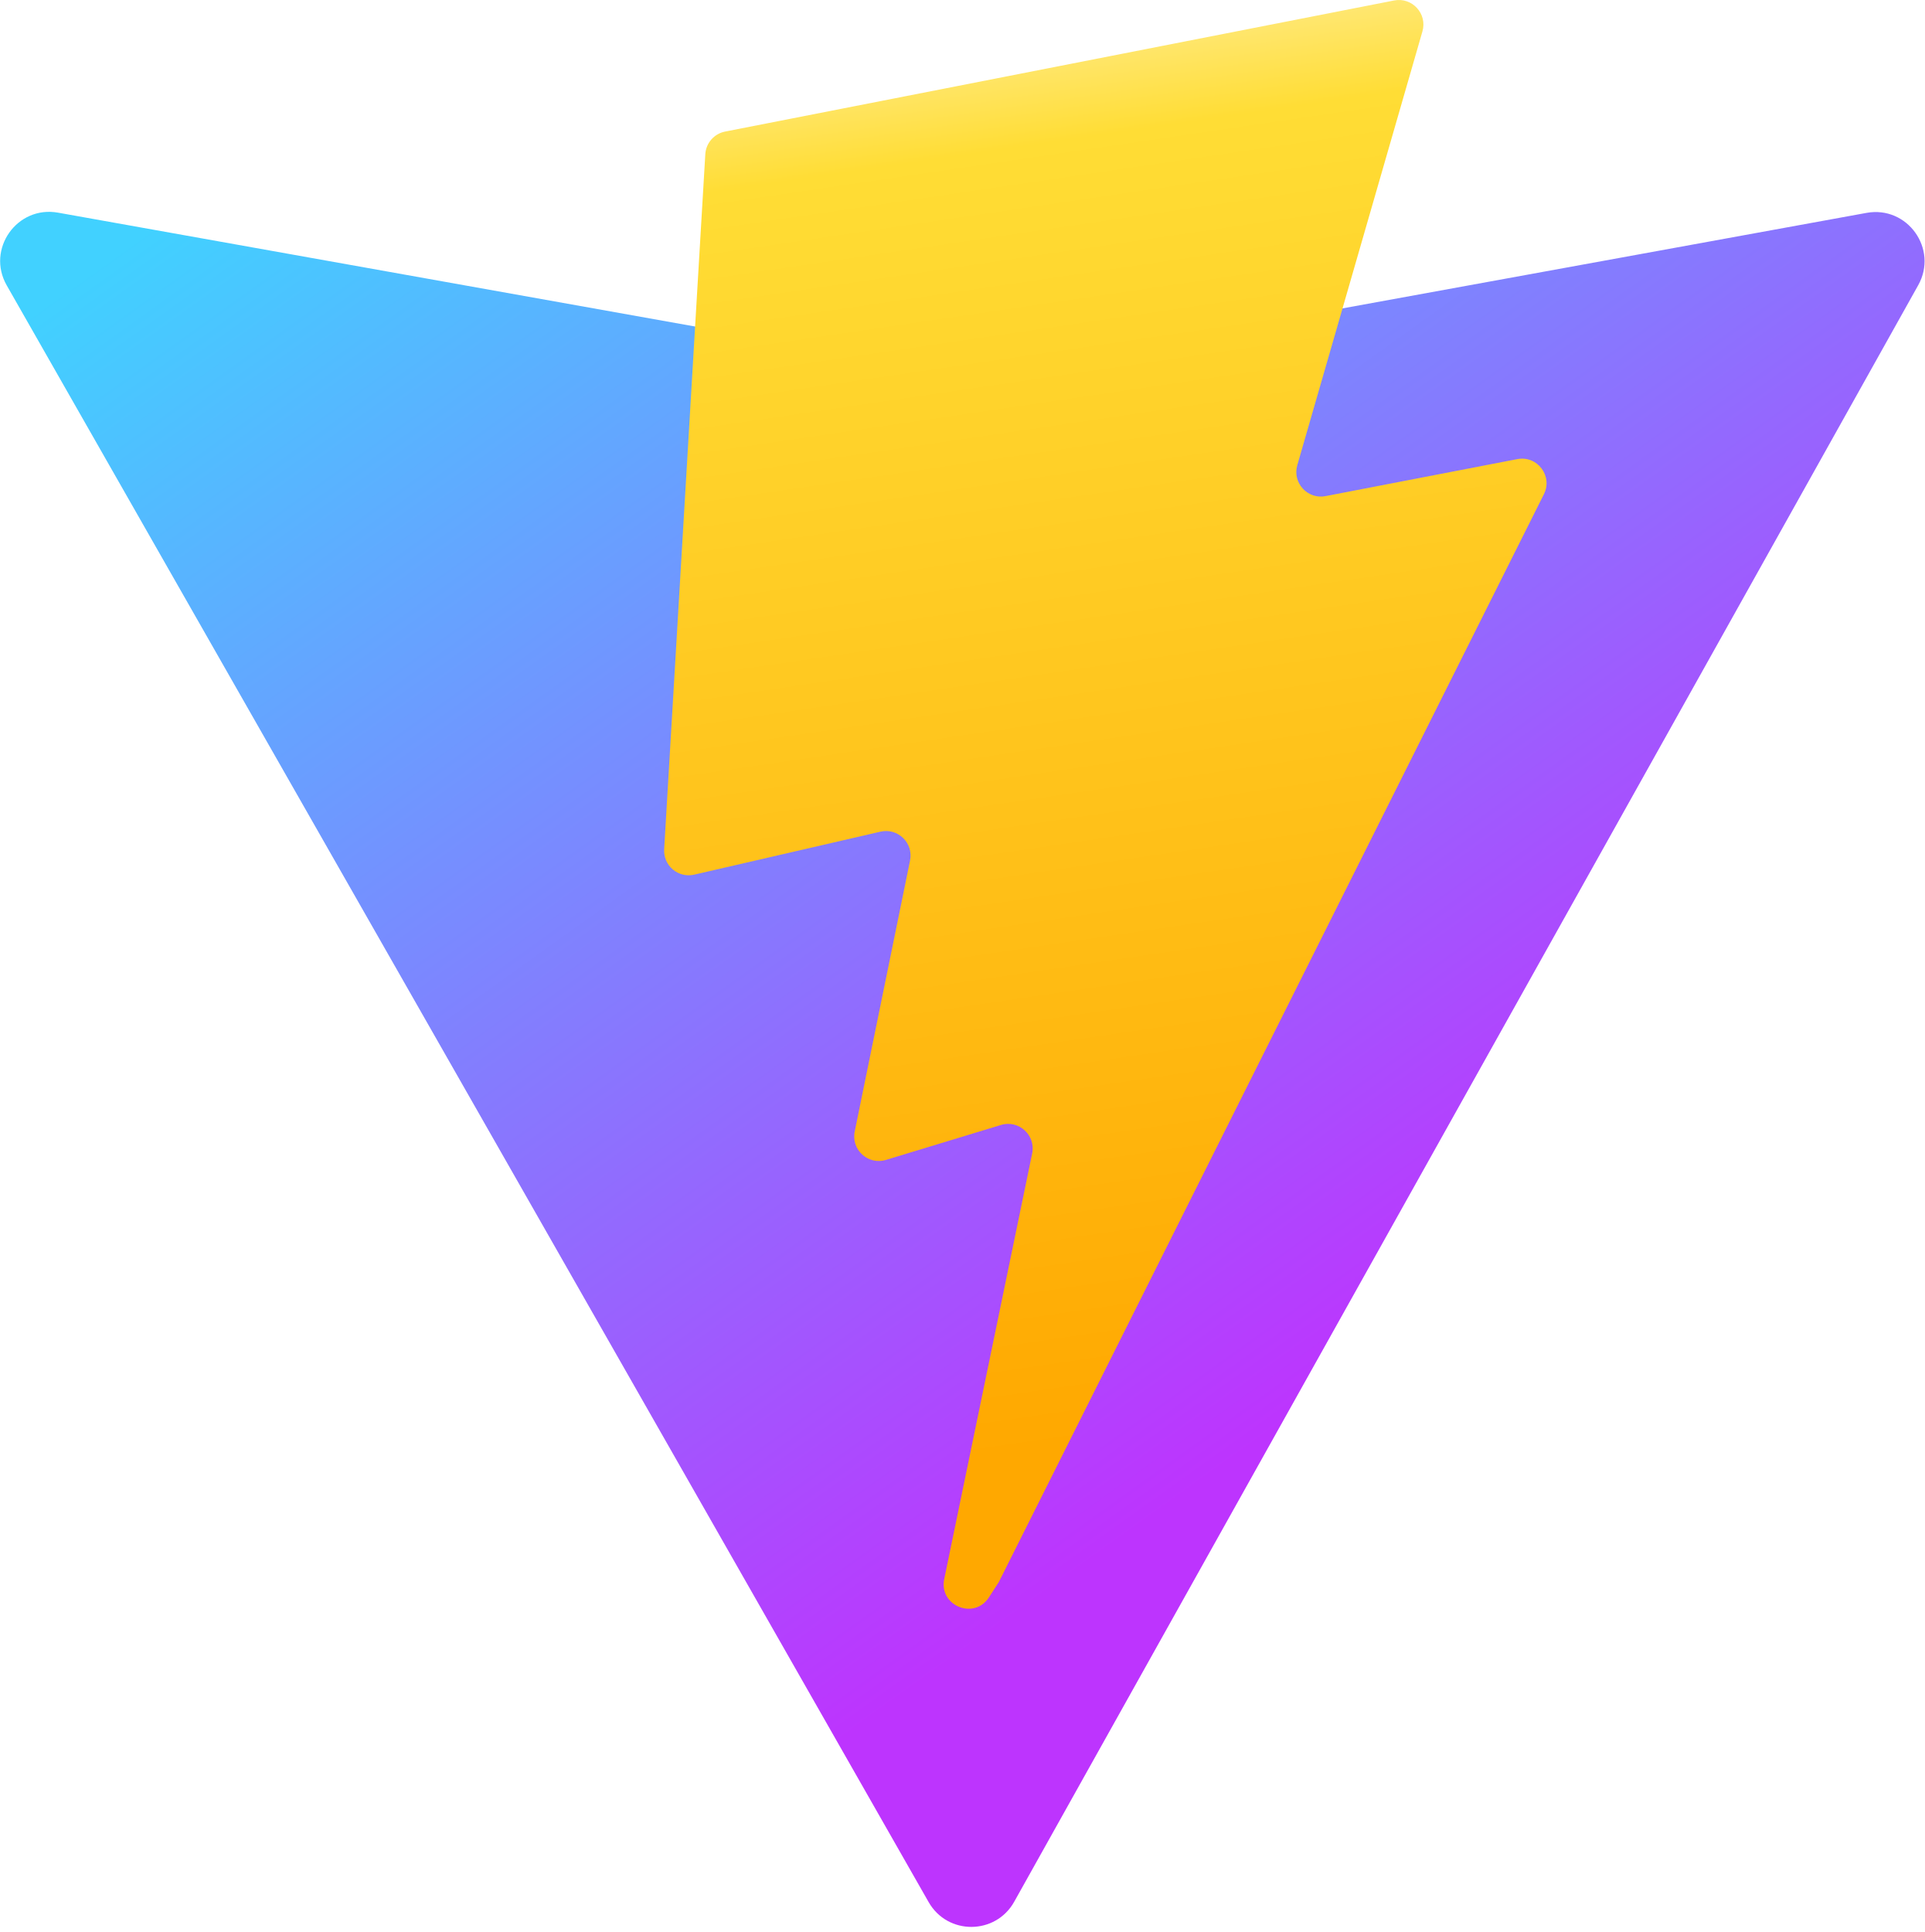
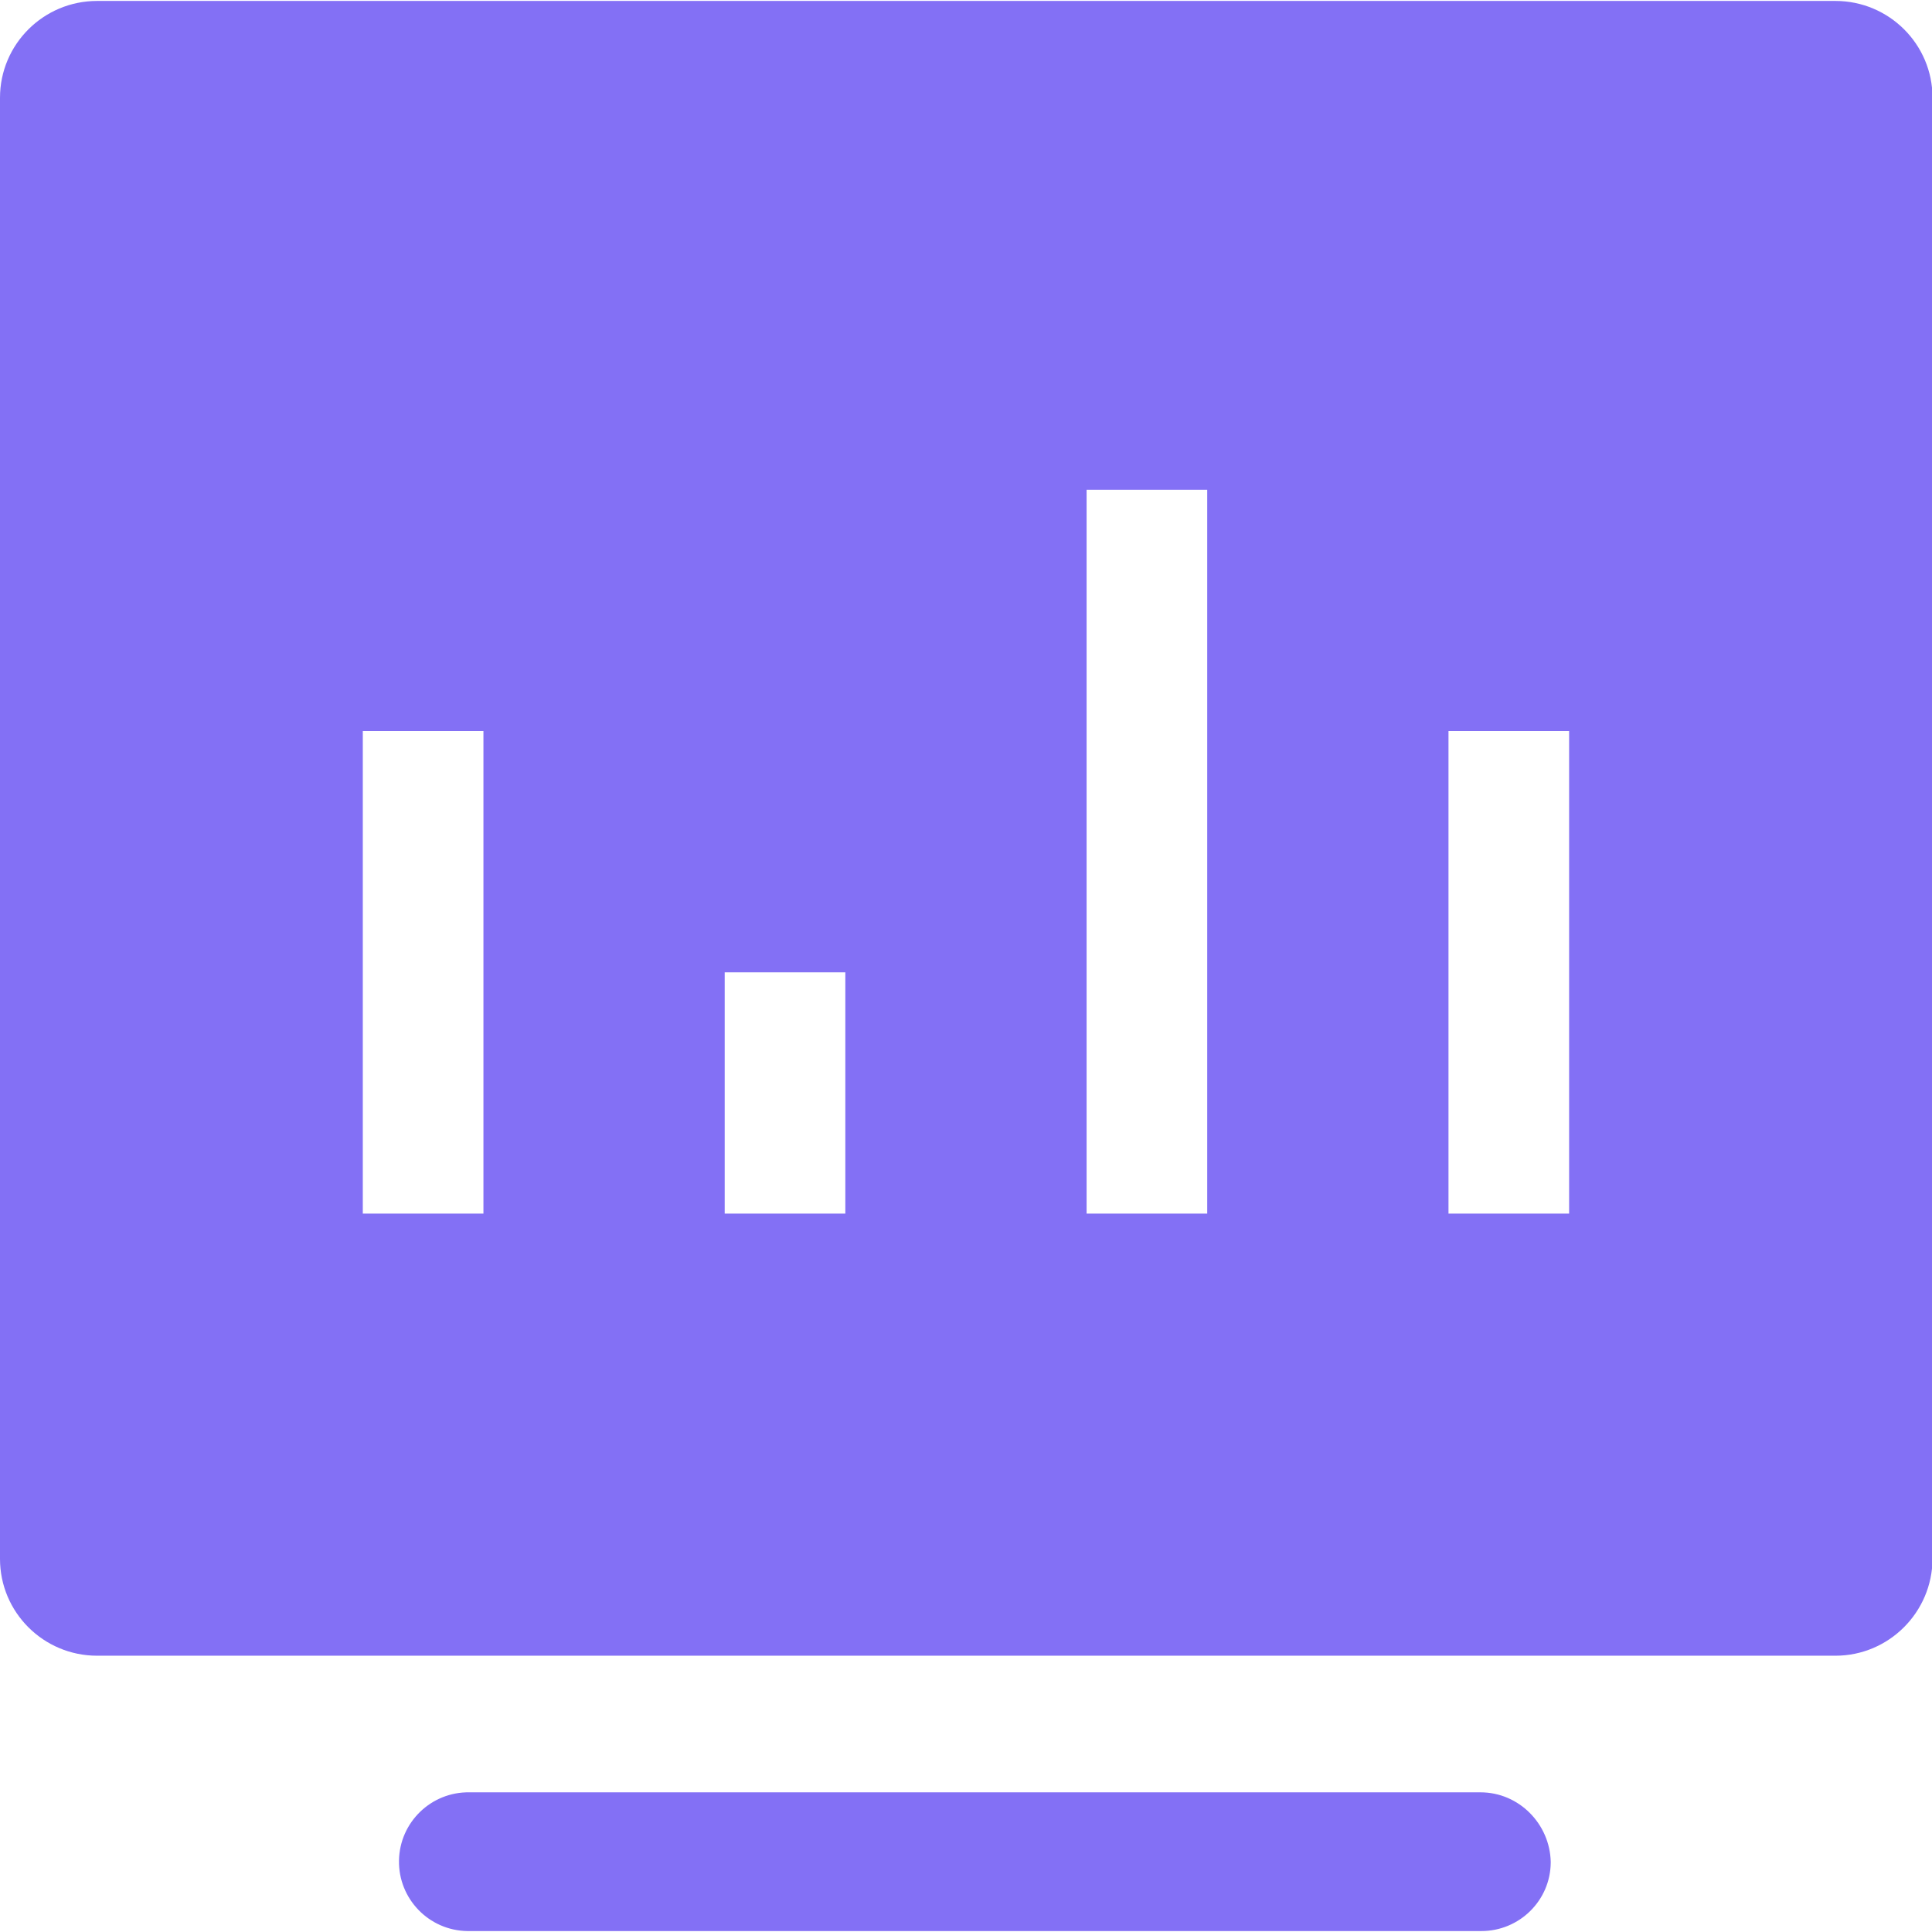
- <svg xmlns="http://www.w3.org/2000/svg" aria-hidden="true" role="img" class="iconify iconify--logos" width="31.88" height="32" preserveAspectRatio="xMidYMid meet" viewBox="0 0 256 257">
-   <defs>
-     <linearGradient id="IconifyId1813088fe1fbc01fb466" x1="-.828%" x2="57.636%" y1="7.652%" y2="78.411%">
-       <stop offset="0%" stop-color="#41D1FF" />
-       <stop offset="100%" stop-color="#BD34FE" />
-     </linearGradient>
-     <linearGradient id="IconifyId1813088fe1fbc01fb467" x1="43.376%" x2="50.316%" y1="2.242%" y2="89.03%">
-       <stop offset="0%" stop-color="#FFEA83" />
-       <stop offset="8.333%" stop-color="#FFDD35" />
-       <stop offset="100%" stop-color="#FFA800" />
-     </linearGradient>
-   </defs>
-   <path fill="url(#IconifyId1813088fe1fbc01fb466)" d="M255.153 37.938L134.897 252.976c-2.483 4.44-8.862 4.466-11.382.048L.875 37.958c-2.746-4.814 1.371-10.646 6.827-9.67l120.385 21.517a6.537 6.537 0 0 0 2.322-.004l117.867-21.483c5.438-.991 9.574 4.796 6.877 9.62Z" />
-   <path fill="url(#IconifyId1813088fe1fbc01fb467)" d="M185.432.063L96.44 17.501a3.268 3.268 0 0 0-2.634 3.014l-5.474 92.456a3.268 3.268 0 0 0 3.997 3.378l24.777-5.718c2.318-.535 4.413 1.507 3.936 3.838l-7.361 36.047c-.495 2.426 1.782 4.5 4.151 3.78l15.304-4.649c2.372-.72 4.652 1.36 4.15 3.788l-11.698 56.621c-.732 3.542 3.979 5.473 5.943 2.437l1.313-2.028l72.516-144.72c1.215-2.423-.88-5.186-3.54-4.672l-25.505 4.922c-2.396.462-4.435-1.77-3.759-4.114l16.646-57.705c.677-2.35-1.37-4.583-3.769-4.113Z" />
+ <svg xmlns="http://www.w3.org/2000/svg" t="1708784877028" class="icon" viewBox="0 0 1025 1024" version="1.1" p-id="907" width="16" height="16">
+   <path d="M785.44 950.4H249.12a36.8 36.8 0 0 0-1.28 73.6H785.92c20.16 0 36.64-16.16 36.8-36.32v-0.48c-0.48-20-16.8-36.8-37.28-36.8zM973.76 0H51.52C23.04 0 0 23.04 0 51.36v775.2c0 28.32 23.04 51.36 51.52 51.36h922.24c28.32 0 51.36-23.04 51.52-51.36V51.36c0-28.32-23.04-51.36-51.52-51.36zM256.48 643.36h-64v-256h64v256z m192 0h-64v-128h64v128z m192 0h-64v-384h64v384z m192 0h-64v-256h64v256z" fill="#8370F5" p-id="908" />
</svg>
